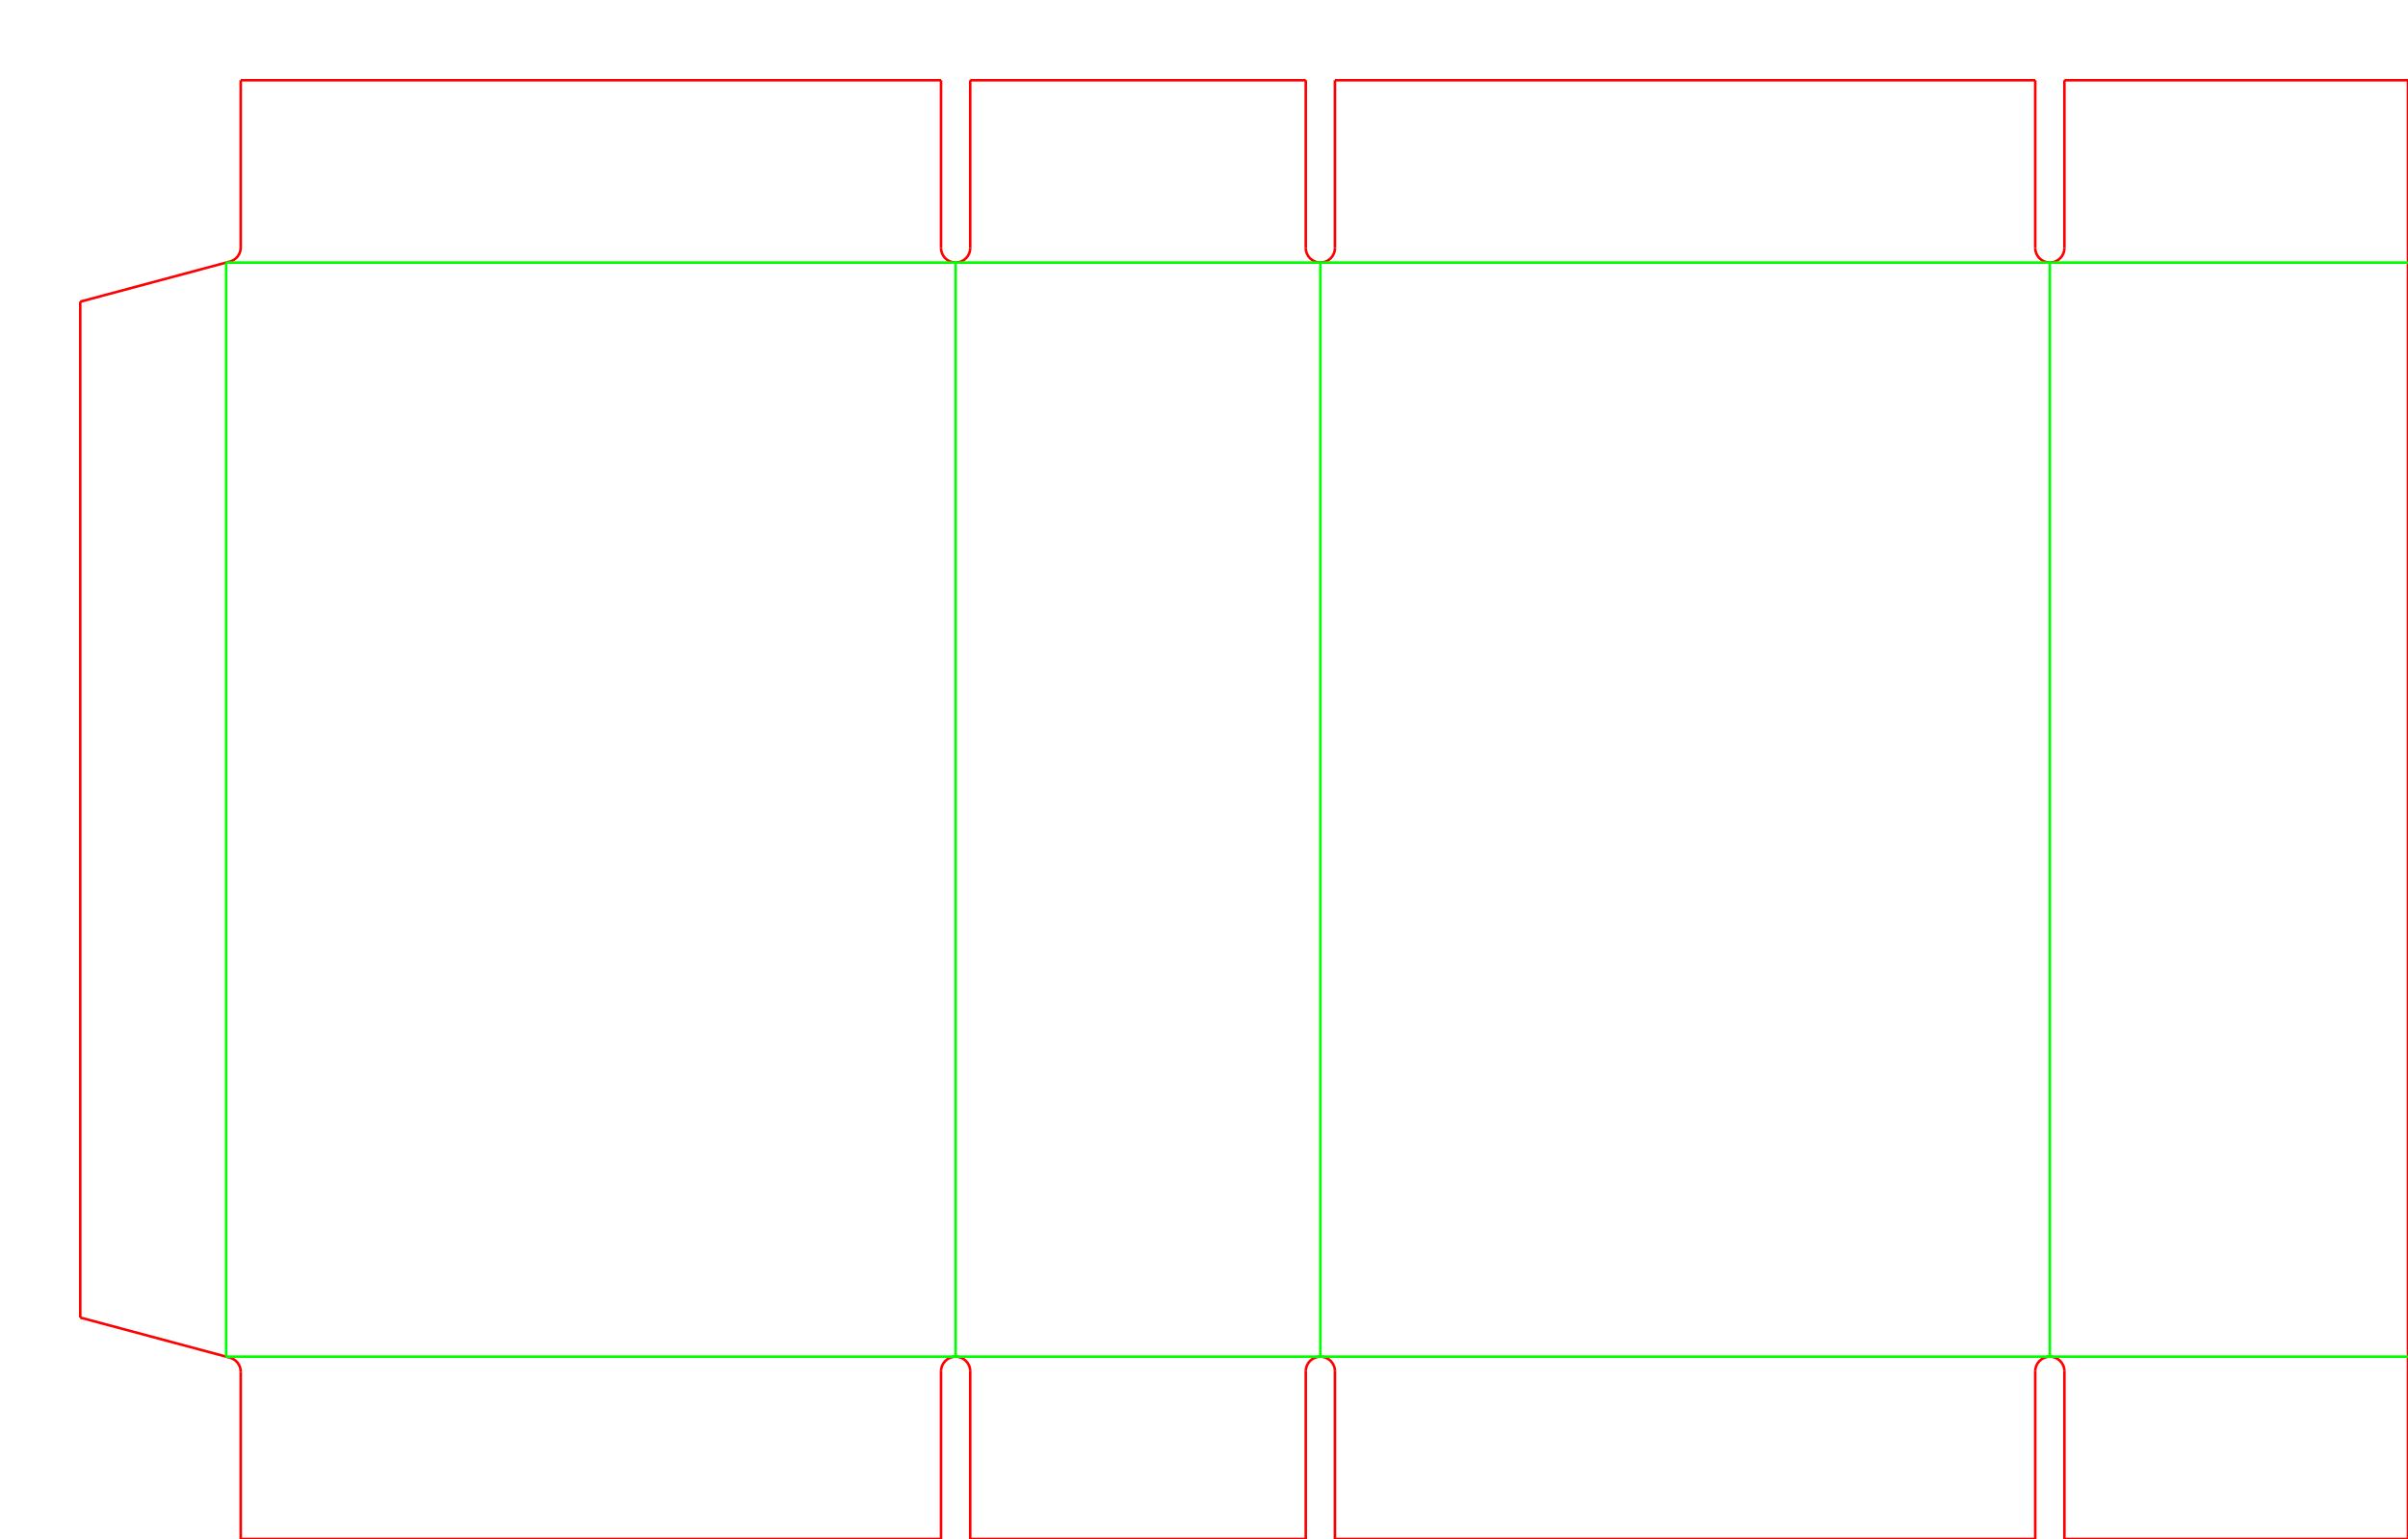
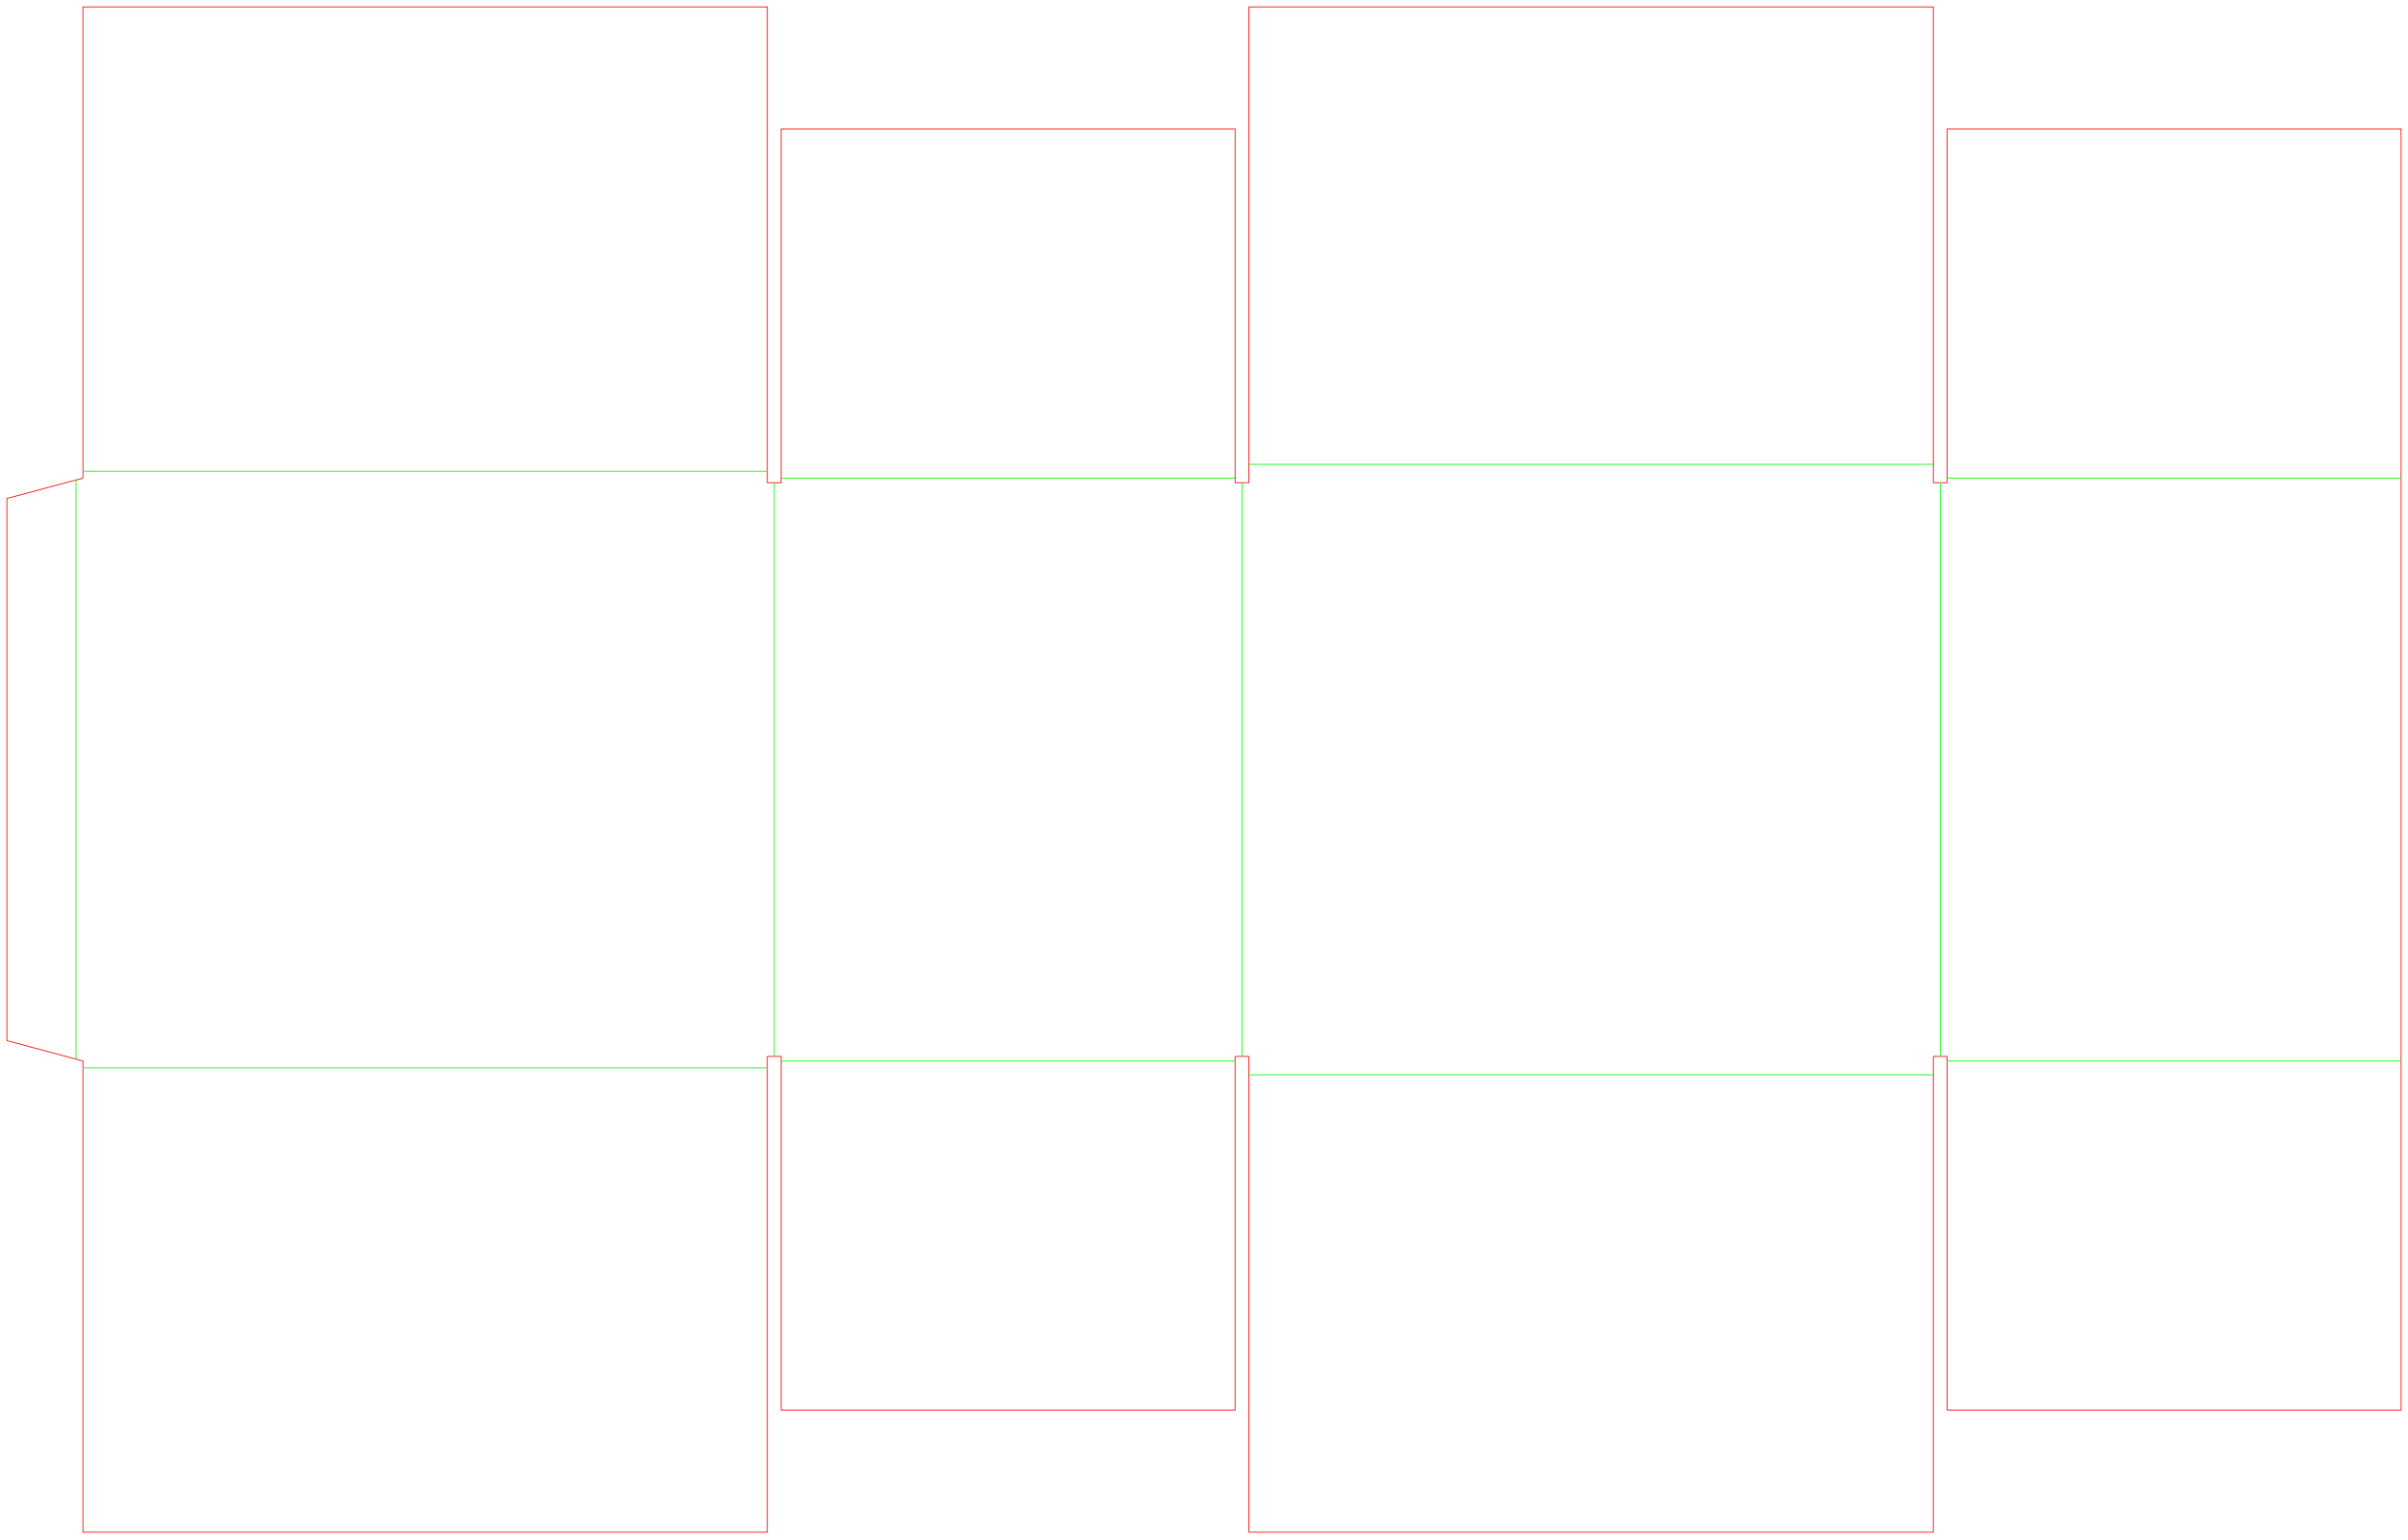
- <svg xmlns="http://www.w3.org/2000/svg" xml:space="preserve" preserveAspectRatio="none" viewBox="0 0 935.717 598.11" version="1.1" id="Die Cut Templates">
+ <svg xmlns="http://www.w3.org/2000/svg" xml:space="preserve" preserveAspectRatio="none" viewBox="0 0 3949.606 2524.724" version="1.1" id="Die Cut Templates">
  <g id="cut">
-     <path d="M935.717 527.244 L935.717 102.047" fill="none" stroke="#FF0000" stroke-width="1" id="Line" />
-     <path d="M87.874 527.244 L89.341 527.637" fill="none" stroke="#FF0000" stroke-width="1" id="Line" />
-     <path d="M93.543 533.113 L93.543 598.11" fill="none" stroke="#FF0000" stroke-width="1" id="Line" />
-     <path d="M93.543 598.11 L365.669 598.11" fill="none" stroke="#FF0000" stroke-width="1" id="Line" />
-     <path d="M365.669 598.11 L365.669 532.913" fill="none" stroke="#FF0000" stroke-width="1" id="Line" />
-     <path d="M377.008 532.913 L377.008 598.11" fill="none" stroke="#FF0000" stroke-width="1" id="Line" />
-     <path d="M377.008 598.11 L507.402 598.11" fill="none" stroke="#FF0000" stroke-width="1" id="Line" />
-     <path d="M507.402 598.11 L507.402 532.913" fill="none" stroke="#FF0000" stroke-width="1" id="Line" />
-     <path d="M518.74 532.913 L518.74 598.11" fill="none" stroke="#FF0000" stroke-width="1" id="Line" />
-     <path d="M518.74 598.11 L790.866 598.11" fill="none" stroke="#FF0000" stroke-width="1" id="Line" />
-     <path d="M790.866 598.11 L790.866 532.913" fill="none" stroke="#FF0000" stroke-width="1" id="Line" />
-     <path d="M802.205 532.913 L802.205 598.11" fill="none" stroke="#FF0000" stroke-width="1" id="Line" />
-     <path d="M802.205 598.11 L935.717 598.11" fill="none" stroke="#FF0000" stroke-width="1" id="Line" />
-     <path d="M935.717 598.11 L935.717 527.244" fill="none" stroke="#FF0000" stroke-width="1" id="Line" />
-     <path d="M87.874 102.047 L89.341 101.654" fill="none" stroke="#FF0000" stroke-width="1" id="Line" />
-     <path d="M93.543 96.178 L93.543 31.181" fill="none" stroke="#FF0000" stroke-width="1" id="Line" />
-     <path d="M93.543 31.181 L365.669 31.181" fill="none" stroke="#FF0000" stroke-width="1" id="Line" />
-     <path d="M365.669 31.181 L365.669 96.378" fill="none" stroke="#FF0000" stroke-width="1" id="Line" />
-     <path d="M377.008 96.378 L377.008 31.181" fill="none" stroke="#FF0000" stroke-width="1" id="Line" />
-     <path d="M377.008 31.181 L507.402 31.181" fill="none" stroke="#FF0000" stroke-width="1" id="Line" />
-     <path d="M507.402 31.181 L507.402 96.378" fill="none" stroke="#FF0000" stroke-width="1" id="Line" />
-     <path d="M518.74 96.378 L518.74 31.181" fill="none" stroke="#FF0000" stroke-width="1" id="Line" />
-     <path d="M518.74 31.181 L790.866 31.181" fill="none" stroke="#FF0000" stroke-width="1" id="Line" />
-     <path d="M790.866 31.181 L790.866 96.378" fill="none" stroke="#FF0000" stroke-width="1" id="Line" />
-     <path d="M802.205 96.378 L802.205 31.181" fill="none" stroke="#FF0000" stroke-width="1" id="Line" />
-     <path d="M802.205 31.181 L935.717 31.181" fill="none" stroke="#FF0000" stroke-width="1" id="Line" />
-     <path d="M935.717 31.181 L935.717 102.047" fill="none" stroke="#FF0000" stroke-width="1" id="Line" />
-     <path d="M31.181 117.238 L87.874 102.047" fill="none" stroke="#FF0000" stroke-width="1" id="Line" />
-     <path d="M31.181 512.053 L87.874 527.244" fill="none" stroke="#FF0000" stroke-width="1" id="Line" />
-     <path d="M31.181 512.053 L31.181 117.238" fill="none" stroke="#FF0000" stroke-width="1" id="Line" />
-     <path d="M 93.543 533.113 A 5.669 5.669 0 0 0 89.341 527.637" fill="none" stroke="#FF0000" stroke-width="1" id="Arc" />
-     <path d="M 377.008 532.913 A 5.669 5.669 0 0 0 365.669 532.913" fill="none" stroke="#FF0000" stroke-width="1" id="Arc" />
-     <path d="M 518.74 532.913 A 5.669 5.669 0 0 0 507.402 532.913" fill="none" stroke="#FF0000" stroke-width="1" id="Arc" />
-     <path d="M 802.205 532.913 A 5.669 5.669 0 0 0 790.866 532.913" fill="none" stroke="#FF0000" stroke-width="1" id="Arc" />
-     <path d="M 89.341 101.654 A 5.669 5.669 0 0 0 93.543 96.178" fill="none" stroke="#FF0000" stroke-width="1" id="Arc" />
-     <path d="M 365.669 96.378 A 5.669 5.669 0 0 0 377.008 96.378" fill="none" stroke="#FF0000" stroke-width="1" id="Arc" />
-     <path d="M 507.402 96.378 A 5.669 5.669 0 0 0 518.74 96.378" fill="none" stroke="#FF0000" stroke-width="1" id="Arc" />
-     <path d="M 790.866 96.378 A 5.669 5.669 0 0 0 802.205 96.378" fill="none" stroke="#FF0000" stroke-width="1" id="Arc" />
-   </g>
-   <g id="crease">
-     <path d="M87.874 527.244 L87.874 102.047" fill="none" stroke="#00FF00" stroke-width="1" id="Line" />
-     <path d="M371.339 527.244 L371.339 102.047" fill="none" stroke="#00FF00" stroke-width="1" id="Line" />
-     <path d="M513.071 527.244 L513.071 102.047" fill="none" stroke="#00FF00" stroke-width="1" id="Line" />
-     <path d="M796.535 527.244 L796.535 102.047" fill="none" stroke="#00FF00" stroke-width="1" id="Line" />
-     <path d="M87.874 527.244 L371.339 527.244" fill="none" stroke="#00FF00" stroke-width="1" id="Line" />
-     <path d="M371.339 527.244 L513.071 527.244" fill="none" stroke="#00FF00" stroke-width="1" id="Line" />
-     <path d="M513.071 527.244 L796.535 527.244" fill="none" stroke="#00FF00" stroke-width="1" id="Line" />
-     <path d="M796.535 527.244 L935.717 527.244" fill="none" stroke="#00FF00" stroke-width="1" id="Line" />
-     <path d="M87.874 102.047 L371.339 102.047" fill="none" stroke="#00FF00" stroke-width="1" id="Line" />
-     <path d="M371.339 102.047 L513.071 102.047" fill="none" stroke="#00FF00" stroke-width="1" id="Line" />
-     <path d="M513.071 102.047 L796.535 102.047" fill="none" stroke="#00FF00" stroke-width="1" id="Line" />
-     <path d="M796.535 102.047 L935.717 102.047" fill="none" stroke="#00FF00" stroke-width="1" id="Line" />
+     <path id="path4" d="M 2953.701,1305.354 V 588.189" fill="none" stroke="#FF0000" stroke-width="1" transform="matrix(1.333333,0,0,-1.333333,0,2524.724)" />
+     <path id="path6" d="M 102.047,1305.354 8.504,1280.29 V 613.254 l 93.543,-25.065" fill="none" stroke="#FF0000" stroke-width="1" transform="matrix(1.333333,0,0,-1.333333,0,2524.724)" />
+     <path id="path11" d="m 102.047,1305.354 v 579.685 H 943.937 V 1299.685" fill="none" stroke="#FF0000" stroke-width="1" transform="matrix(1.333333,0,0,-1.333333,0,2524.724)" />
+     <path id="path12" d="m 960.945,1299.685 v 435.118 H 1519.37 V 1299.685" fill="none" stroke="#FF0000" stroke-width="1" transform="matrix(1.333333,0,0,-1.333333,0,2524.724)" />
+     <path id="path13" d="m 1536.378,1299.685 v 585.354 h 841.89 V 1299.685" fill="none" stroke="#FF0000" stroke-width="1" transform="matrix(1.333333,0,0,-1.333333,0,2524.724)" />
+     <path id="path14" d="m 2395.276,1299.685 v 435.118 h 558.425 v -429.449" fill="none" stroke="#FF0000" stroke-width="1" transform="matrix(1.333333,0,0,-1.333333,0,2524.724)" />
+     <path id="path15" d="m 943.937,1299.685 h 17.008" fill="none" stroke="#FF0000" stroke-width="1" transform="matrix(1.333333,0,0,-1.333333,0,2524.724)" />
+     <path id="path16" d="m 1519.37,1299.685 h 17.008" fill="none" stroke="#FF0000" stroke-width="1" transform="matrix(1.333333,0,0,-1.333333,0,2524.724)" />
+     <path id="path17" d="m 2378.268,1299.685 h 17.008" fill="none" stroke="#FF0000" stroke-width="1" transform="matrix(1.333333,0,0,-1.333333,0,2524.724)" />
+     <path id="path22" d="m 102.047,1305.354 v 579.685 H 943.937 V 1299.685" fill="none" stroke="#FF0000" stroke-width="1" transform="scale(1.333333)" />
+     <path id="path23" d="m 960.945,1299.685 v 435.118 H 1519.37 V 1299.685" fill="none" stroke="#FF0000" stroke-width="1" transform="scale(1.333333)" />
+     <path id="path24" d="m 1536.378,1299.685 v 585.354 h 841.89 V 1299.685" fill="none" stroke="#FF0000" stroke-width="1" transform="scale(1.333333)" />
+     <path id="path25" d="m 2395.276,1299.685 v 435.118 h 558.425 v -429.449" fill="none" stroke="#FF0000" stroke-width="1" transform="scale(1.333333)" />
+     <path id="path26" d="m 943.937,1299.685 h 17.008" fill="none" stroke="#FF0000" stroke-width="1" transform="scale(1.333333)" />
+     <path id="path27" d="m 1519.37,1299.685 h 17.008" fill="none" stroke="#FF0000" stroke-width="1" transform="scale(1.333333)" />
+     <path id="path28" d="m 2378.268,1299.685 h 17.008" fill="none" stroke="#FF0000" stroke-width="1" transform="scale(1.333333)" />
+     <path id="path1" d="M 952.441,1299.685 V 593.858" fill="none" stroke="#00FF00" stroke-width="1" transform="matrix(1.333333,0,0,-1.333333,0,2524.724)" />
+     <path id="path2" d="M 1527.874,1299.685 V 593.858" fill="none" stroke="#00FF00" stroke-width="1" transform="matrix(1.333333,0,0,-1.333333,0,2524.724)" />
+     <path id="path3" d="M 2386.772,1299.685 V 593.858" fill="none" stroke="#00FF00" stroke-width="1" transform="matrix(1.333333,0,0,-1.333333,0,2524.724)" />
+     <path id="path5" d="M 93.543,1303.076 V 590.468" fill="none" stroke="#00FF00" stroke-width="1" transform="matrix(1.333333,0,0,-1.333333,0,2524.724)" />
+     <path id="path7" d="M 102.047,1313.858 H 943.937" fill="none" stroke="#00FF00" stroke-width="1" transform="matrix(1.333333,0,0,-1.333333,0,2524.724)" />
+     <path id="path8" d="M 960.945,1305.354 H 1519.37" fill="none" stroke="#00FF00" stroke-width="1" transform="matrix(1.333333,0,0,-1.333333,0,2524.724)" />
+     <path id="path9" d="m 1536.378,1322.362 h 841.89" fill="none" stroke="#00FF00" stroke-width="1" transform="matrix(1.333333,0,0,-1.333333,0,2524.724)" />
+     <path id="path10" d="m 2395.276,1305.354 h 558.425" fill="none" stroke="#00FF00" stroke-width="1" transform="matrix(1.333333,0,0,-1.333333,0,2524.724)" />
+     <path id="path18" d="M 102.047,1313.858 H 943.937" fill="none" stroke="#00FF00" stroke-width="1" transform="scale(1.333333)" />
+     <path id="path19" d="M 960.945,1305.354 H 1519.37" fill="none" stroke="#00FF00" stroke-width="1" transform="scale(1.333333)" />
+     <path id="path20" d="m 1536.378,1322.362 h 841.89" fill="none" stroke="#00FF00" stroke-width="1" transform="scale(1.333333)" />
+     <path id="path21" d="m 2395.276,1305.354 h 558.425" fill="none" stroke="#00FF00" stroke-width="1" transform="scale(1.333333)" />
  </g>
</svg>
